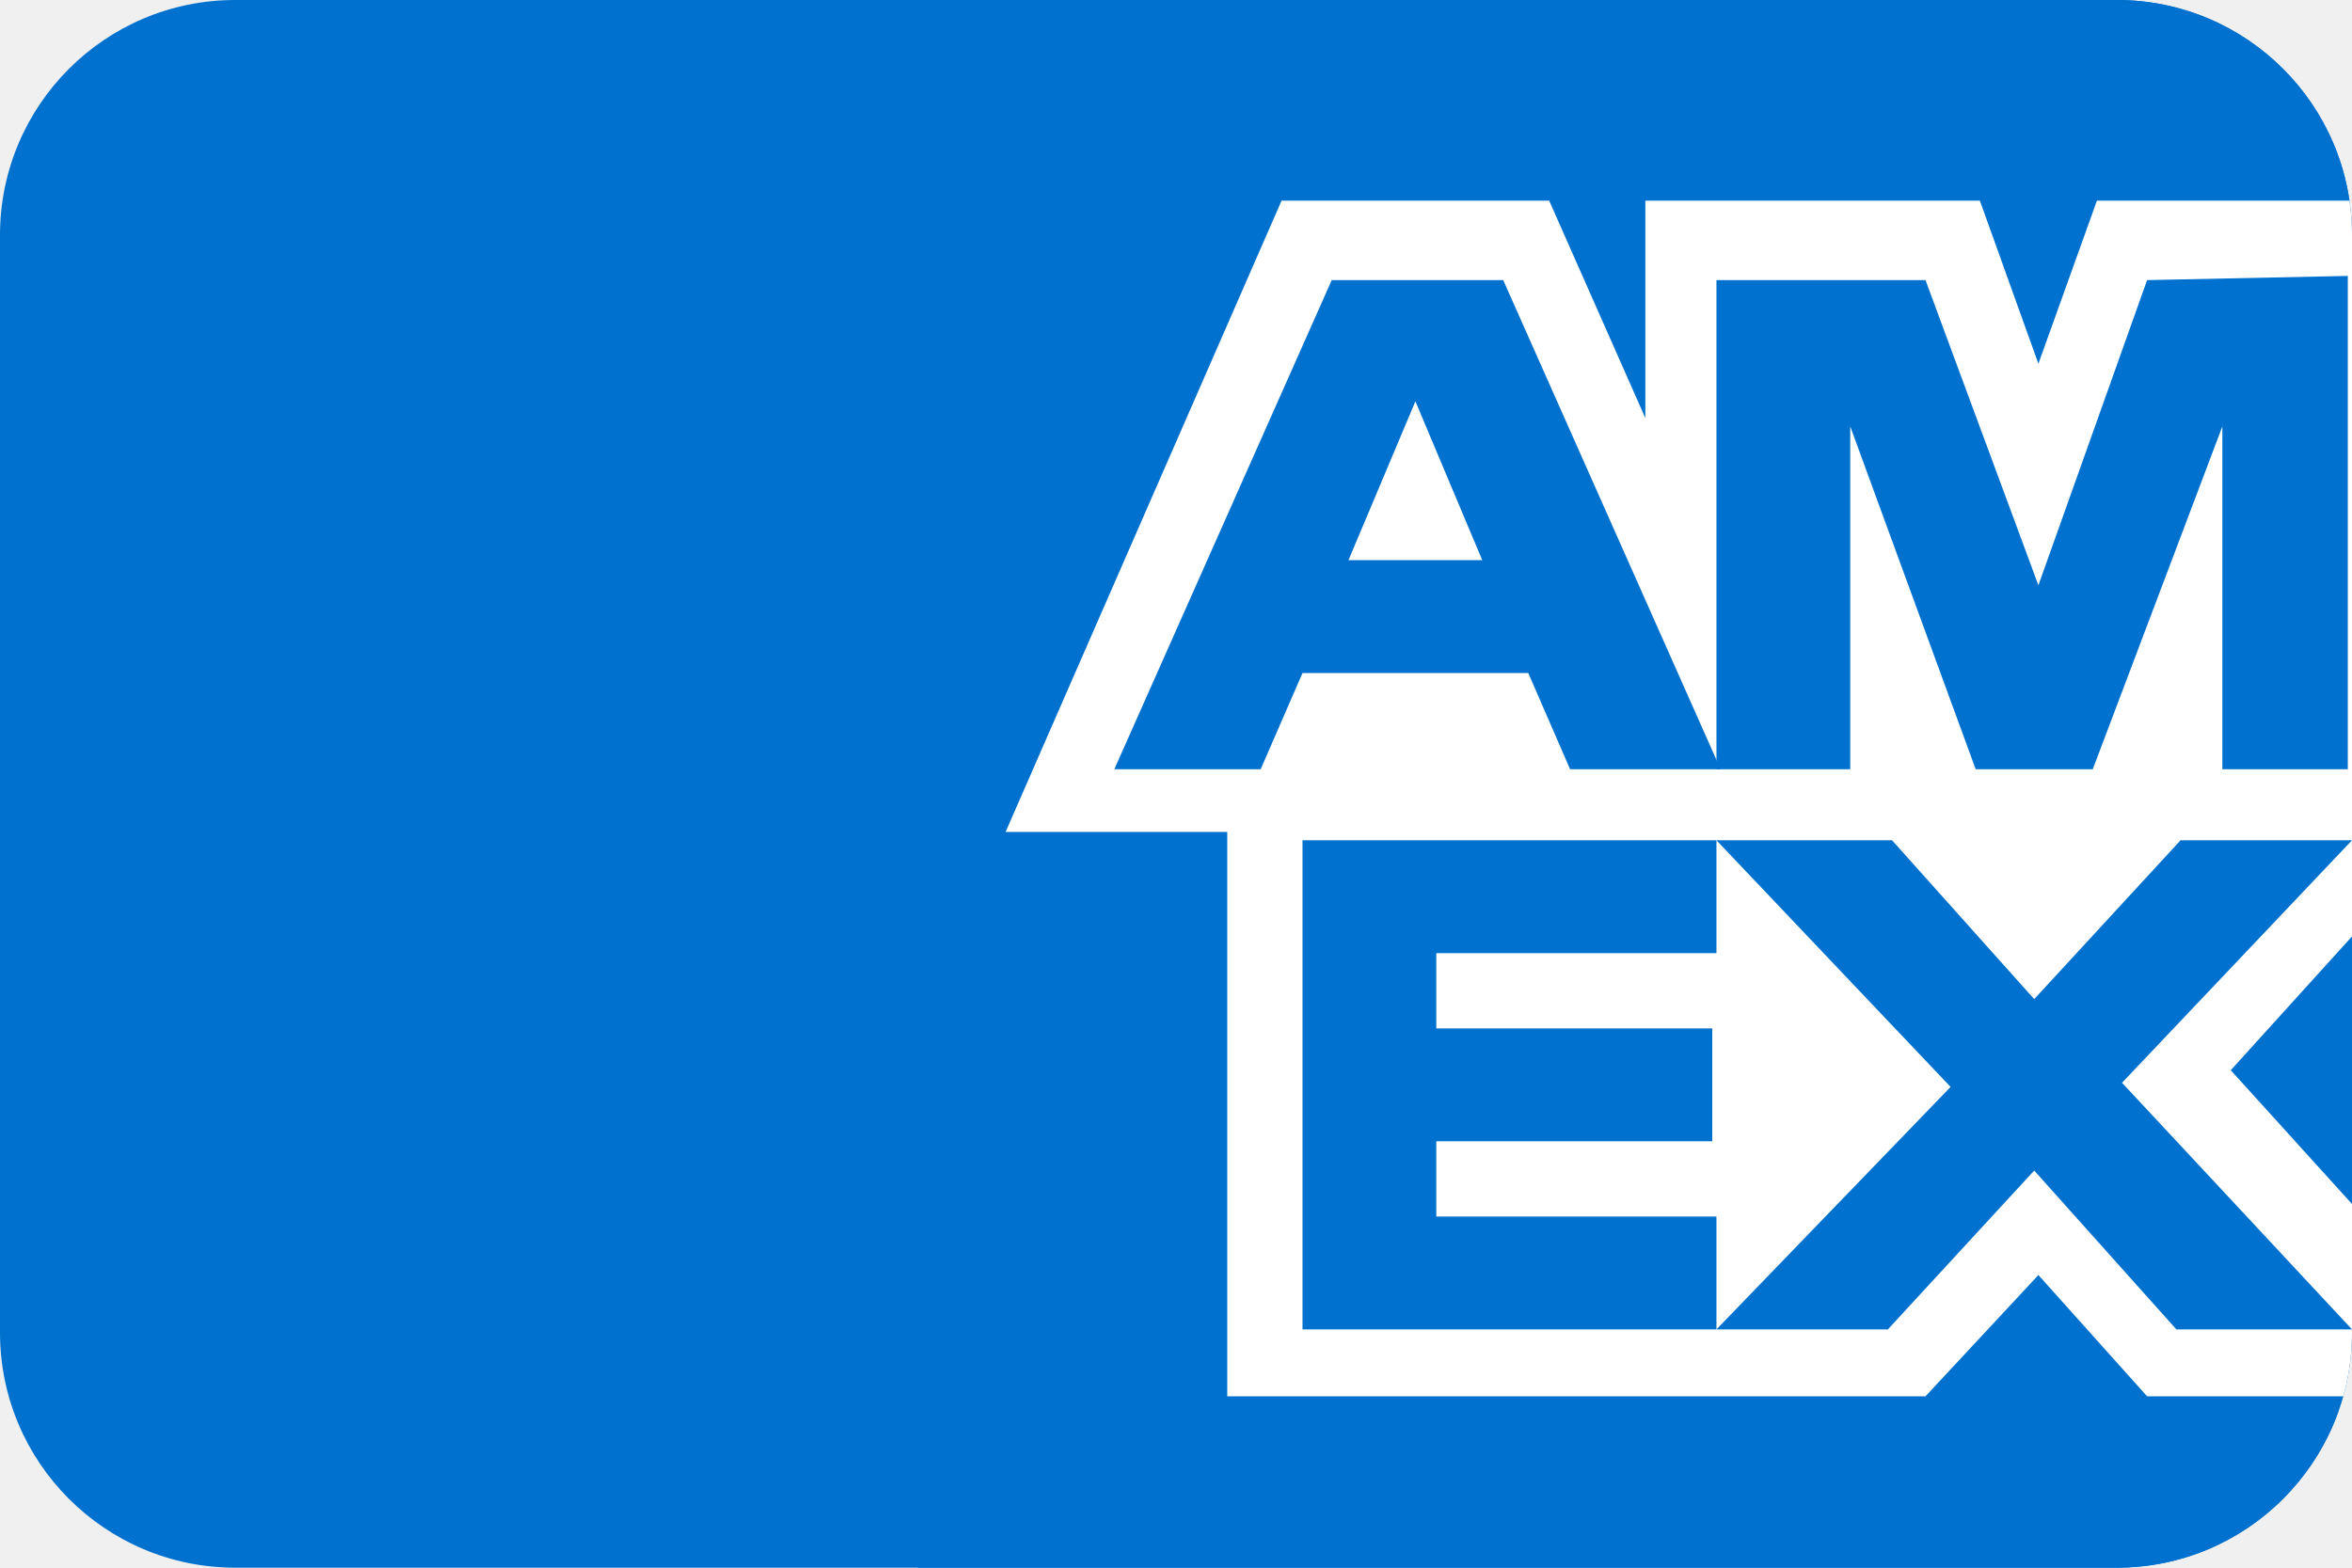
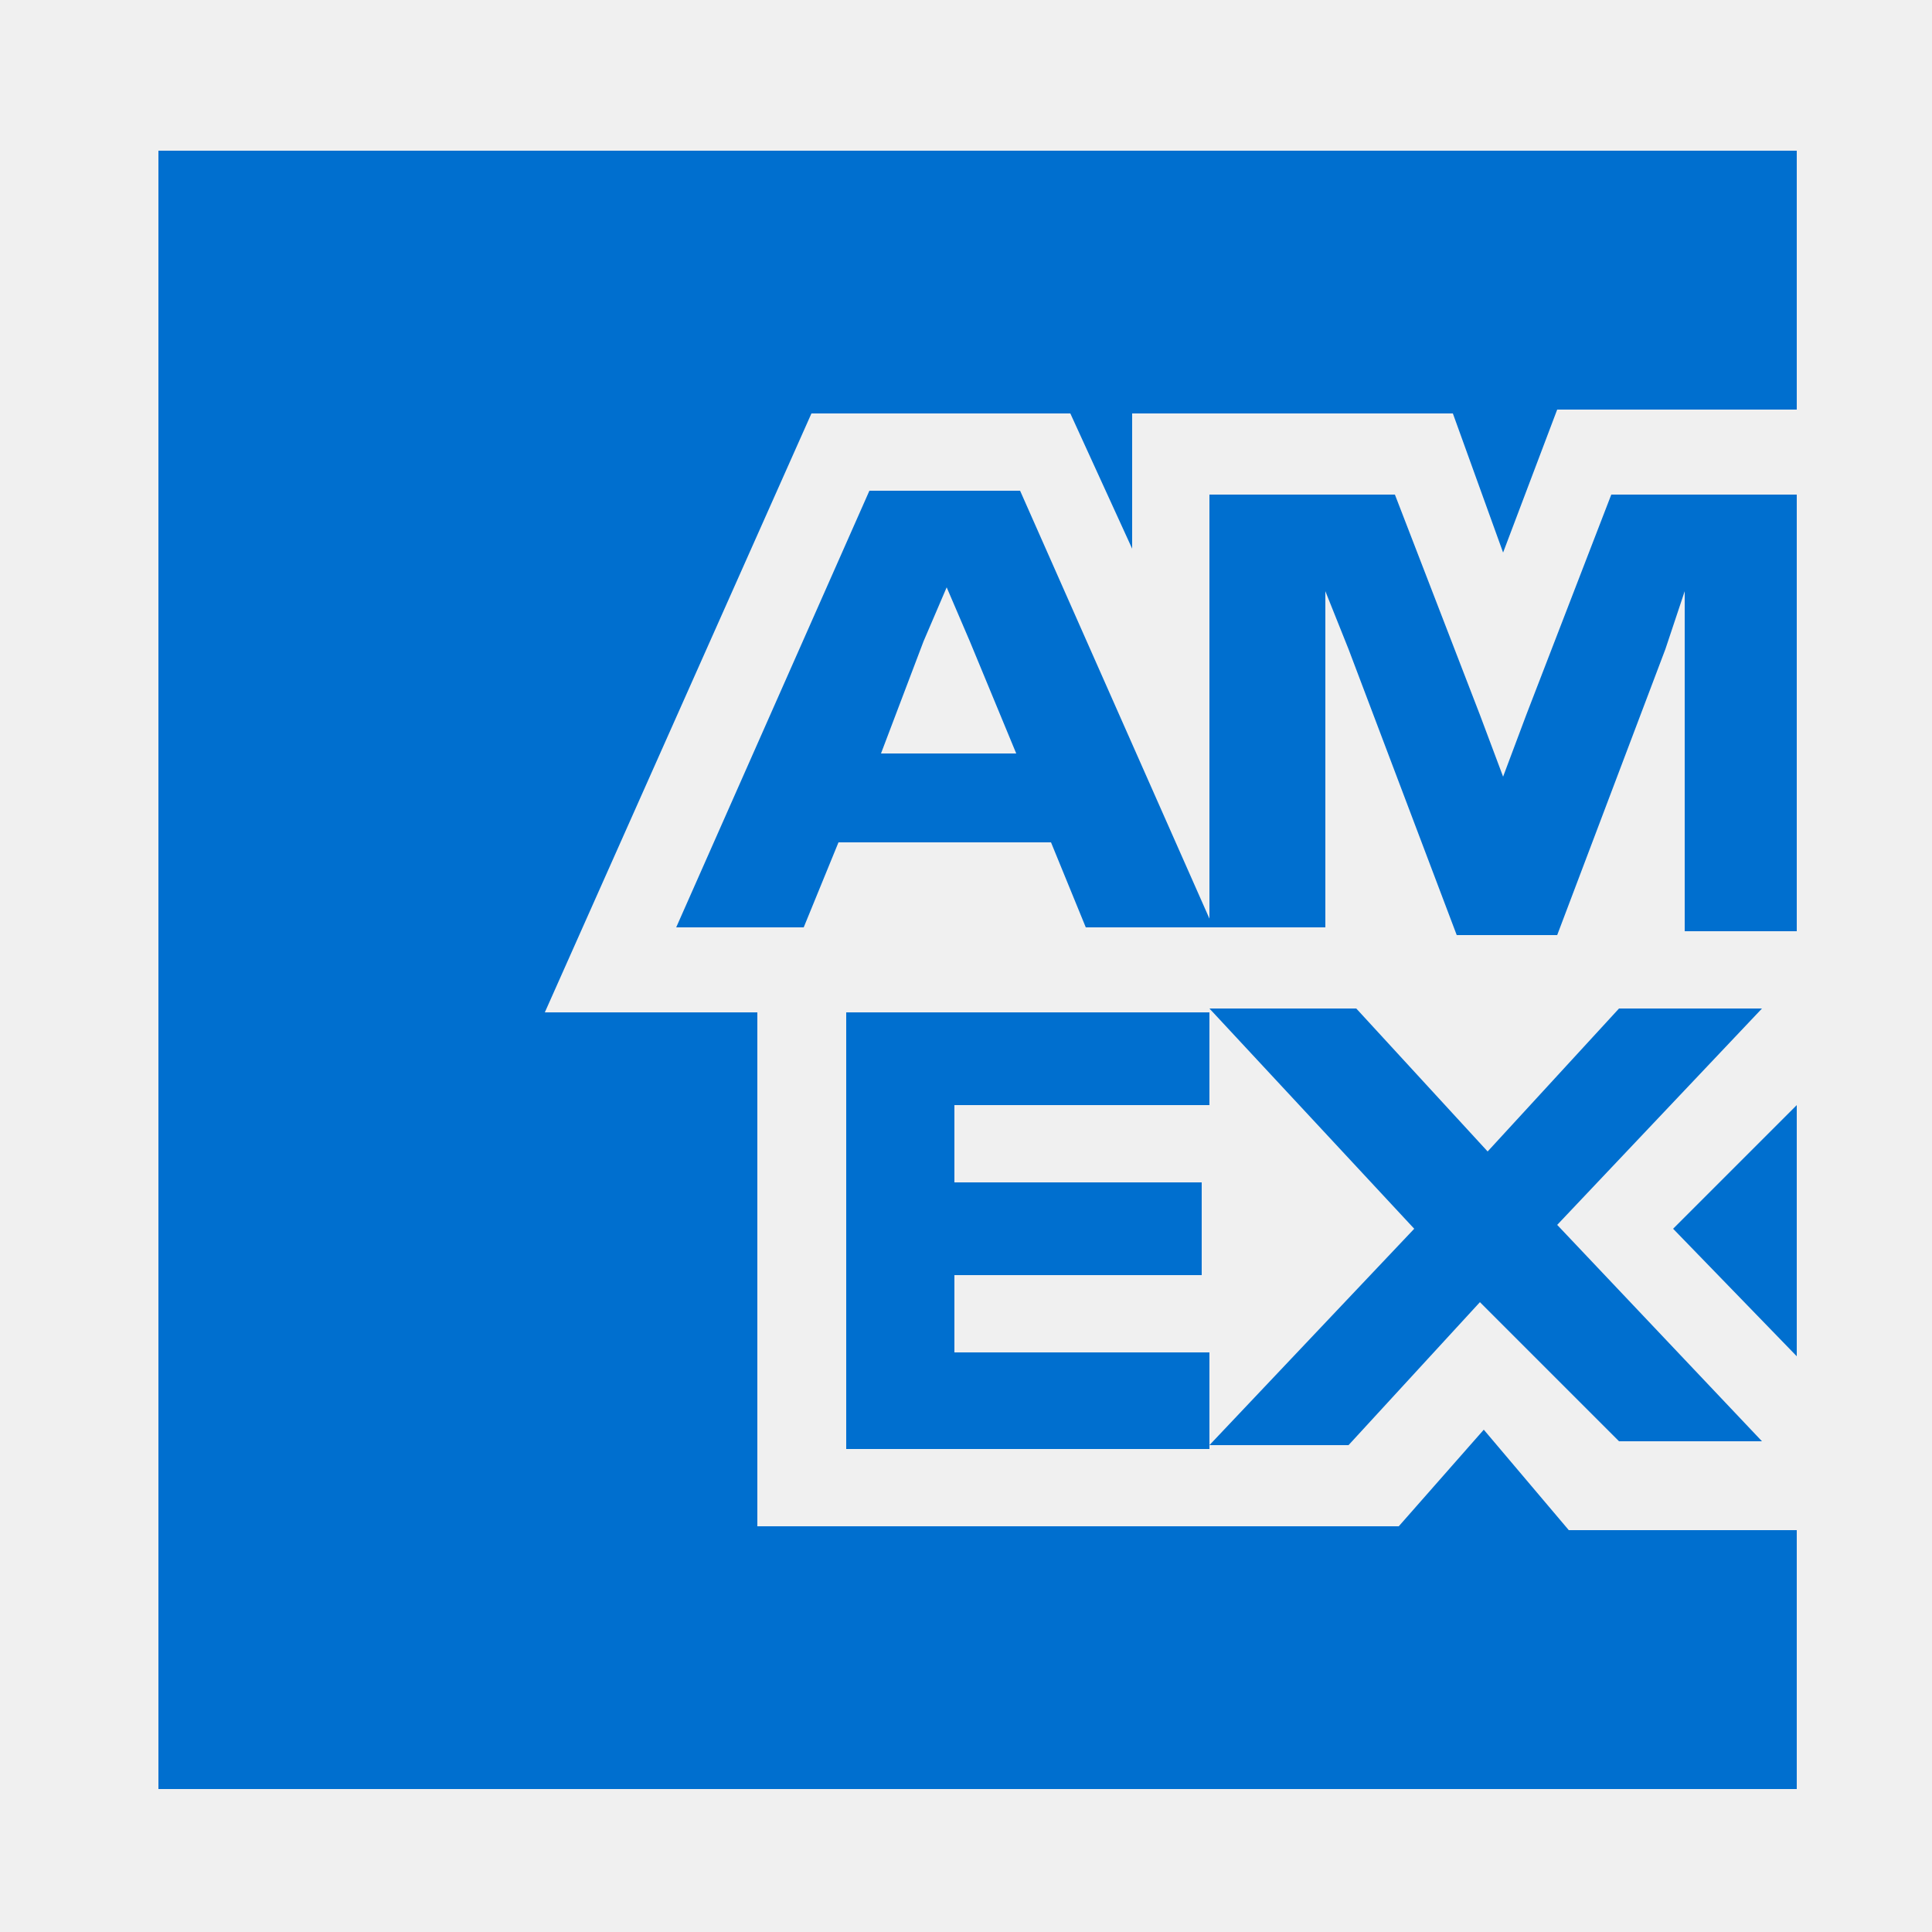
- <svg xmlns="http://www.w3.org/2000/svg" width="60" height="40" viewBox="0 0 60 40" fill="none">
-   <g clip-path="url(#clip0_2_10936)">
-     <path d="M0 6C0 2.686 2.686 0 6 0H54C57.314 0 60 2.686 60 6V34C60 37.314 57.314 40 54 40H6C2.686 40 0 37.314 0 34V6Z" fill="#0071CE" />
-     <rect x="24.8" y="5.067" width="35.2" height="30.933" fill="white" />
-     <path d="M55.52 33.92H60L54.133 27.627L60 21.44H55.627L51.893 25.493L48.267 21.44H43.787L49.76 27.733L43.787 33.92H48.16L51.893 29.867L55.52 33.92Z" fill="#0071CE" />
-     <path d="M36.64 31.04V29.12H43.68V26.24H36.64V24.32H43.787V21.44H33.227V33.92H43.787V31.04H36.64Z" fill="#0071CE" />
-     <path d="M56.693 19.627H59.893V7.04L54.773 7.147L52 14.933L49.12 7.147H43.787V19.627H47.2V10.88L50.4 19.627H53.387L56.693 10.88V19.627Z" fill="#0071CE" />
-     <path d="M38.347 7.147H33.973L28.427 19.627H32.16L33.227 17.173H38.987L40.053 19.627H43.893L38.347 7.147ZM34.4 14.293L36.107 10.24L37.813 14.293H34.4Z" fill="#0071CE" />
-     <path d="M54.773 35.627L52 32.533L49.12 35.627H31.307V21.227H25.653L32.693 5.12H39.52L41.973 10.667V5.12H50.507L52 9.28L53.493 5.12H60V0L23.413 2.28882e-06L23.413 40L60 40V35.627H54.773Z" fill="#0071CE" />
-     <path d="M56.907 27.307L60 30.72V23.893L56.907 27.307Z" fill="#0071CE" />
-   </g>
-   <defs>
-     <clipPath id="clip0_2_10936">
-       <path d="M0 6C0 2.686 2.686 0 6 0H54C57.314 0 60 2.686 60 6V34C60 37.314 57.314 40 54 40H6C2.686 40 0 37.314 0 34V6Z" fill="white" />
-     </clipPath>
-   </defs>
+ <svg xmlns="http://www.w3.org/2000/svg" version="1.1" id="Layer_1__x28_1:1_x29_" x="0px" y="0px" viewBox="10 10 50 50" style="enable-background:new 0 0 70 70;" xml:space="preserve">
+   <style type="text/css">
+ 	.st0{fill:#006FCF;}
+ </style>
+   <path class="st0" d="M48.9,24.3l1.4-3.7h6.2v-6.7H14.1v42.4h42.4v-6.7h-5.9L48.4,47l-2.2,2.5H29.6V36.2h-5.5L31,20.7h6.7l1.6,3.5  v-3.5h8.3L48.9,24.3L48.9,24.3z M44.3,26.8v-1.5l0.6,1.5l2.8,7.4h2.6l2.8-7.4l0.5-1.5v8.8h2.9V22.8h-4.8l-2.2,5.7l-0.6,1.6l-0.6-1.6  l-2.2-5.7h-4.8V34h3V26.8L44.3,26.8z M38.1,34h3.3l-5-11.3h-3.9l-5,11.3h3.3l0.9-2.2h5.5L38.1,34L38.1,34z M33.9,26.6l0.6-1.4  l0.6,1.4l1.2,2.9h-3.5L33.9,26.6L33.9,26.6z M31.9,36.2v11.3h9.4V45h-6.6v-2h6.4v-2.4h-6.4v-2h6.6v-2.4L31.9,36.2L31.9,36.2z   M51.9,47.3h3.7l-5.3-5.6l5.3-5.6h-3.7l-3.4,3.7l-3.4-3.7h-3.8l5.3,5.7l-5.3,5.6h3.6l3.4-3.7L51.9,47.3L51.9,47.3z M53.3,41.8  l3.2,3.3v-6.5L53.3,41.8L53.3,41.8z" />
</svg>
